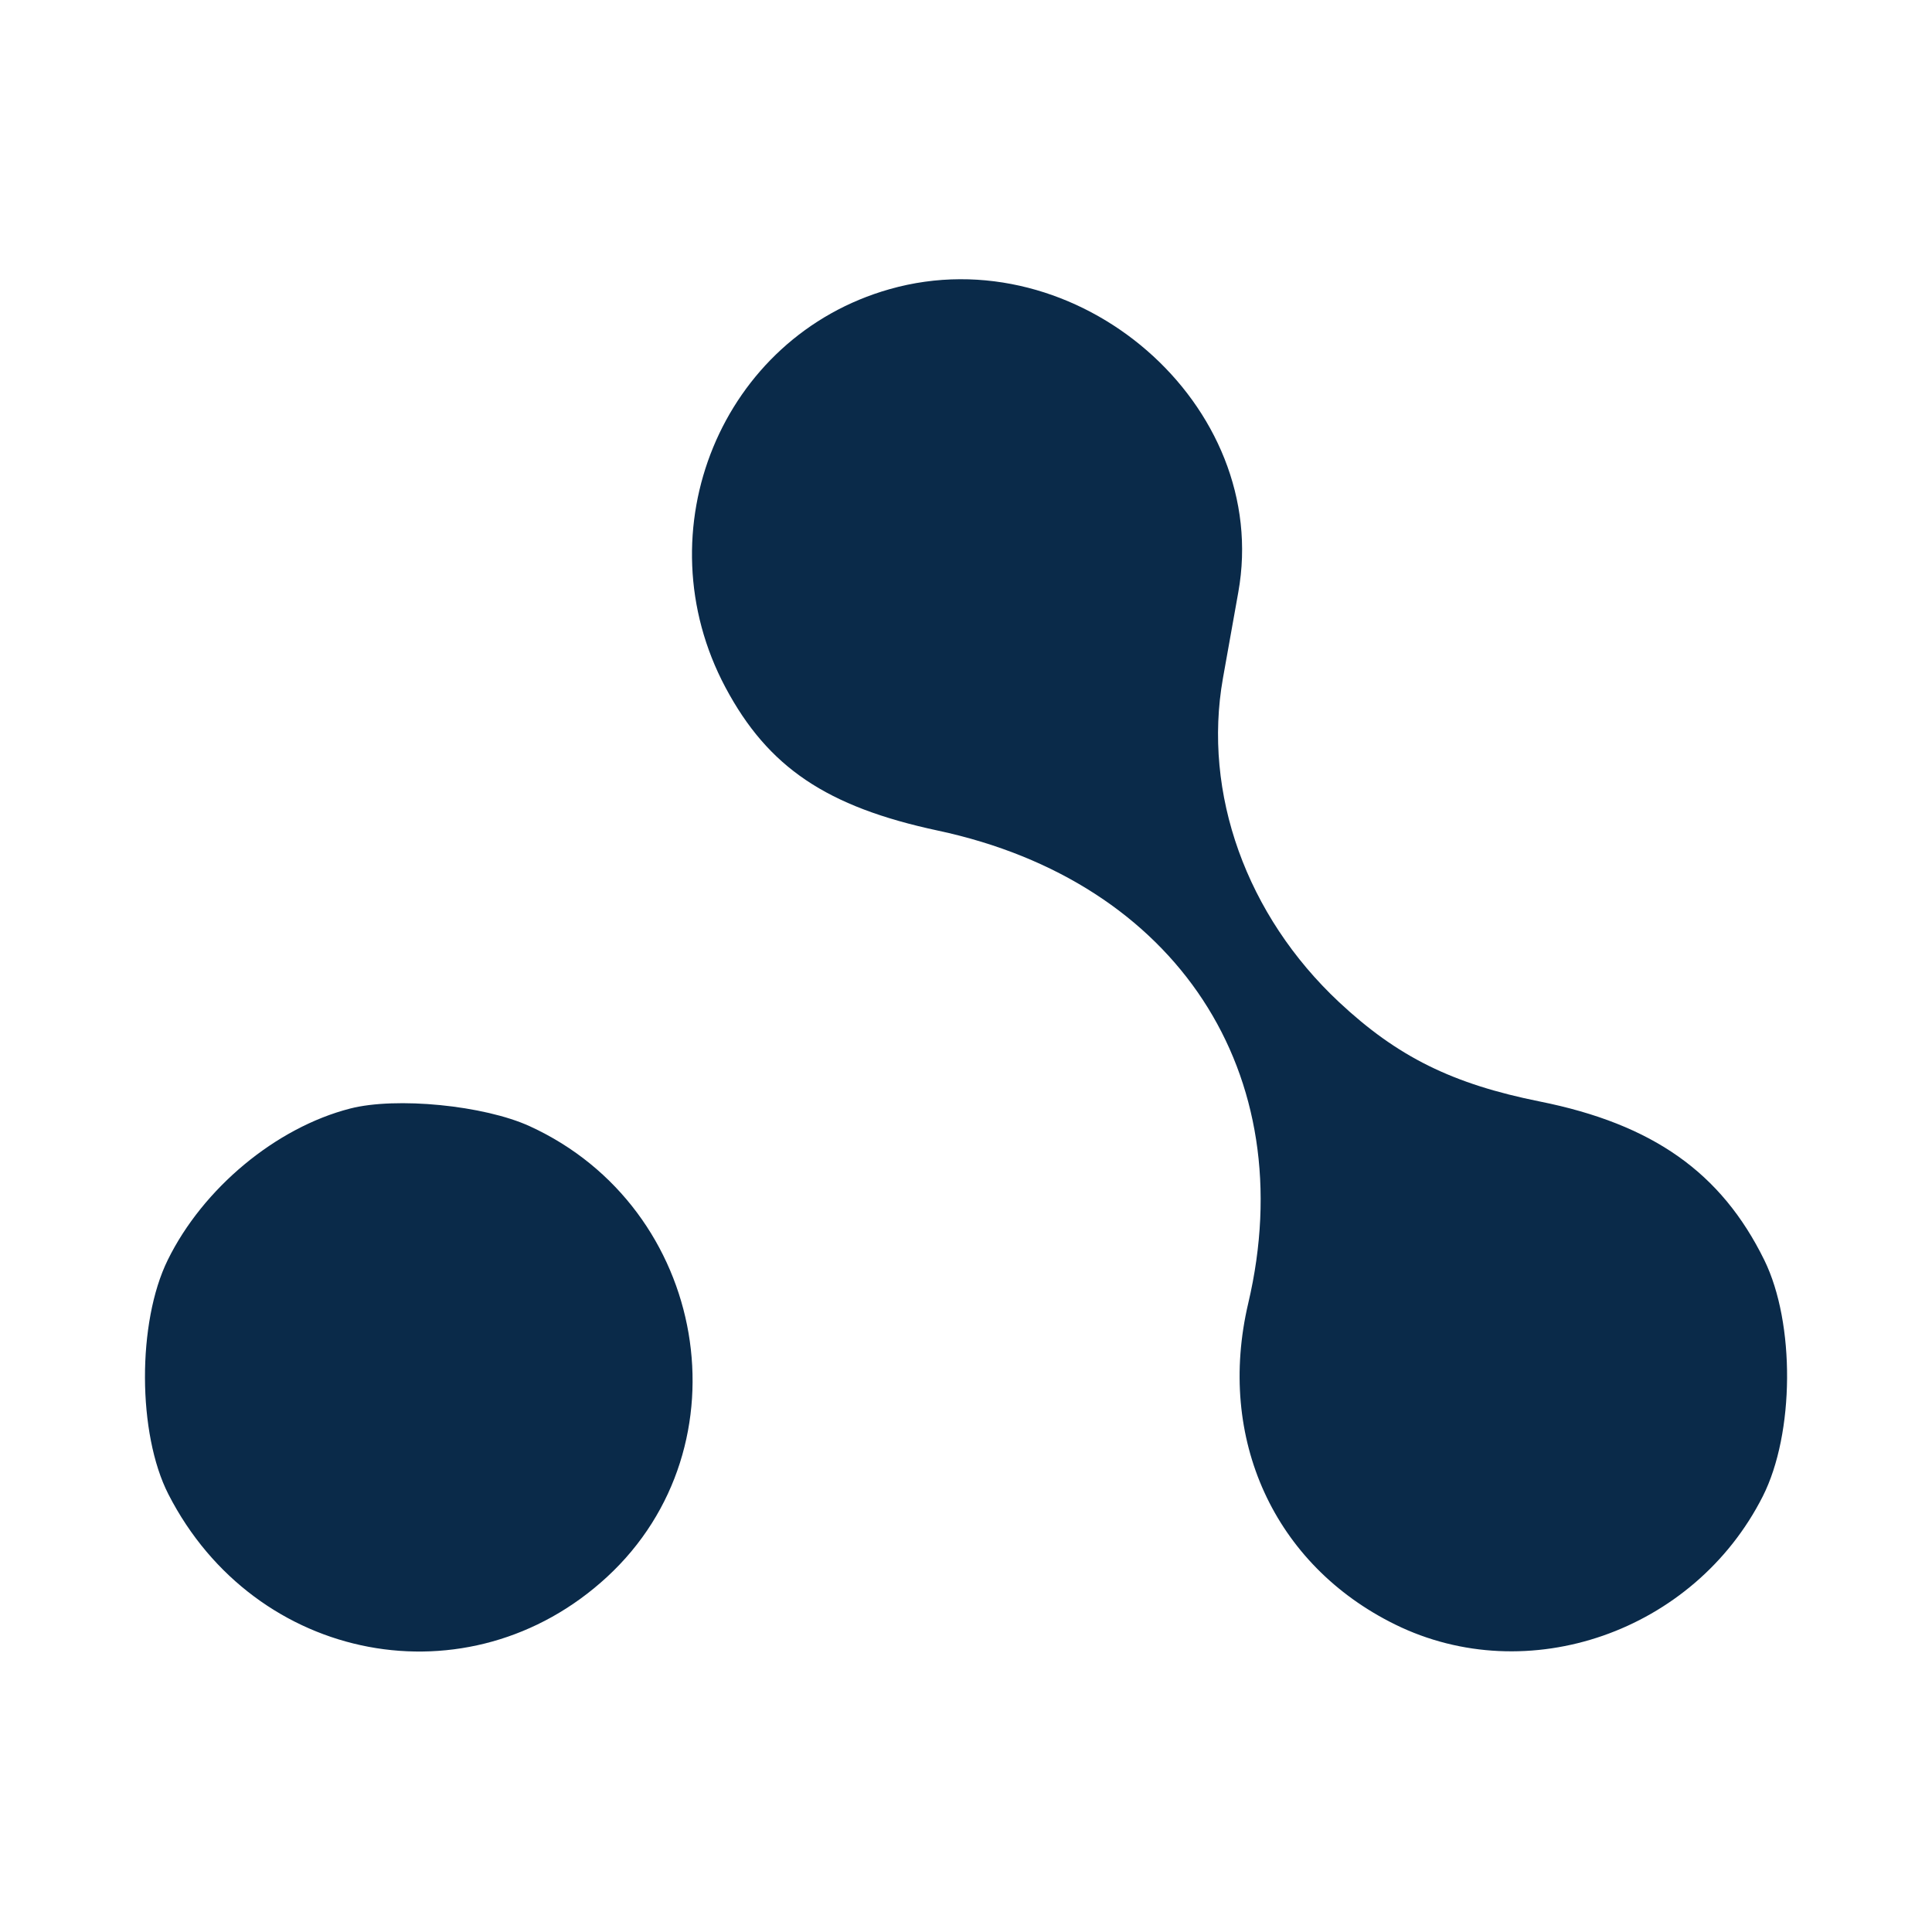
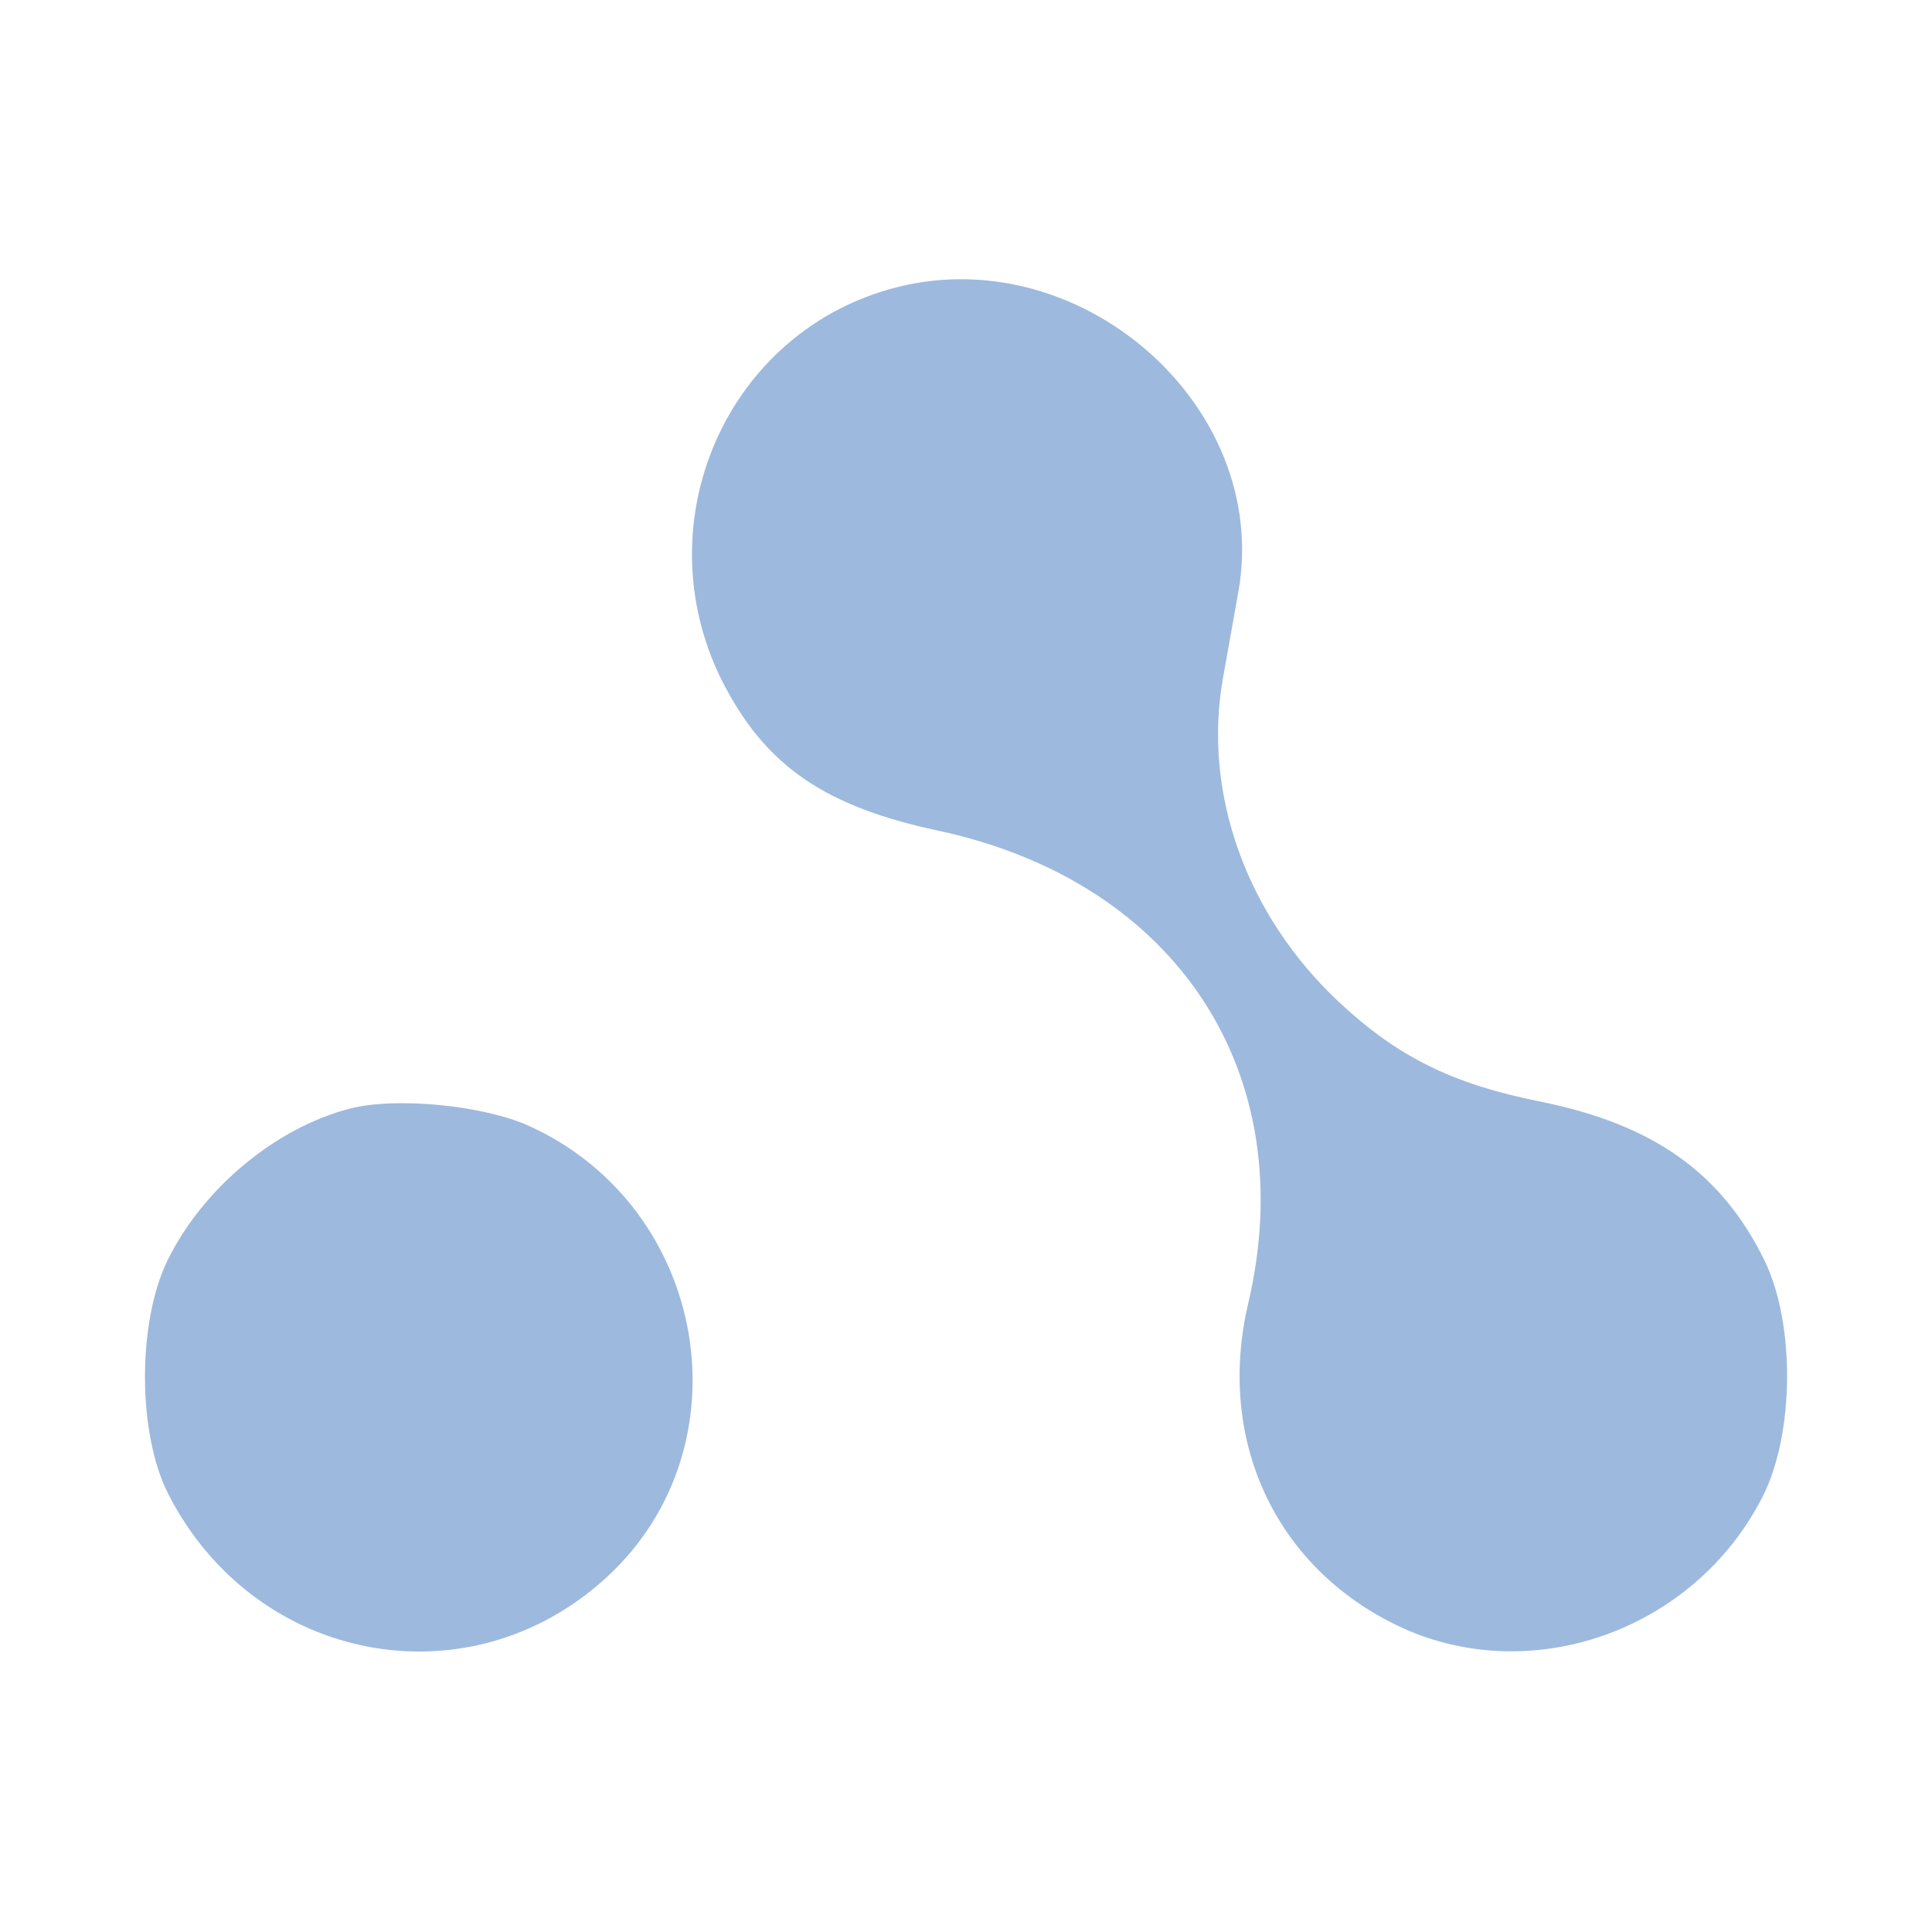
<svg xmlns="http://www.w3.org/2000/svg" width="256" height="256" viewBox="0 0 256 256" version="1.1">
-   <path d="M 117.880 38.315 C 95.622 44.624, 85.044 70.292, 96.130 91.093 C 101.774 101.681, 109.531 106.908, 124.281 110.060 C 155.883 116.813, 172.561 142.215, 165.399 172.688 C 161.181 190.634, 168.827 207.359, 184.856 215.250 C 202.433 223.903, 224.489 216.219, 233.574 198.278 C 237.790 189.952, 237.885 175.319, 233.777 166.962 C 228.077 155.365, 219.005 148.958, 204.033 145.954 C 192.446 143.630, 185.176 140.031, 177.434 132.789 C 165.153 121.301, 159.347 105.111, 162.045 89.877 C 162.666 86.370, 163.580 81.250, 164.076 78.500 C 168.551 53.693, 142.765 31.262, 117.880 38.315 M 46.383 146.891 C 36.560 149.419, 26.902 157.441, 22.223 166.962 C 18.168 175.210, 18.212 189.984, 22.315 198 C 33.800 220.442, 62.166 225.793, 80.425 208.962 C 99.248 191.612, 93.843 160.058, 70.195 149.232 C 64.142 146.461, 52.502 145.316, 46.383 146.891" stroke="none" fill="#0a2a49" fill-rule="evenodd" />
+   <path d="M 117.880 38.315 C 95.622 44.624, 85.044 70.292, 96.130 91.093 C 101.774 101.681, 109.531 106.908, 124.281 110.060 C 155.883 116.813, 172.561 142.215, 165.399 172.688 C 161.181 190.634, 168.827 207.359, 184.856 215.250 C 202.433 223.903, 224.489 216.219, 233.574 198.278 C 237.790 189.952, 237.885 175.319, 233.777 166.962 C 228.077 155.365, 219.005 148.958, 204.033 145.954 C 192.446 143.630, 185.176 140.031, 177.434 132.789 C 165.153 121.301, 159.347 105.111, 162.045 89.877 C 162.666 86.370, 163.580 81.250, 164.076 78.500 C 168.551 53.693, 142.765 31.262, 117.880 38.315 M 46.383 146.891 C 36.560 149.419, 26.902 157.441, 22.223 166.962 C 18.168 175.210, 18.212 189.984, 22.315 198 C 33.800 220.442, 62.166 225.793, 80.425 208.962 C 99.248 191.612, 93.843 160.058, 70.195 149.232 C 64.142 146.461, 52.502 145.316, 46.383 146.891" stroke="none" fill="#9db9de" fill-rule="evenodd" />
</svg>
